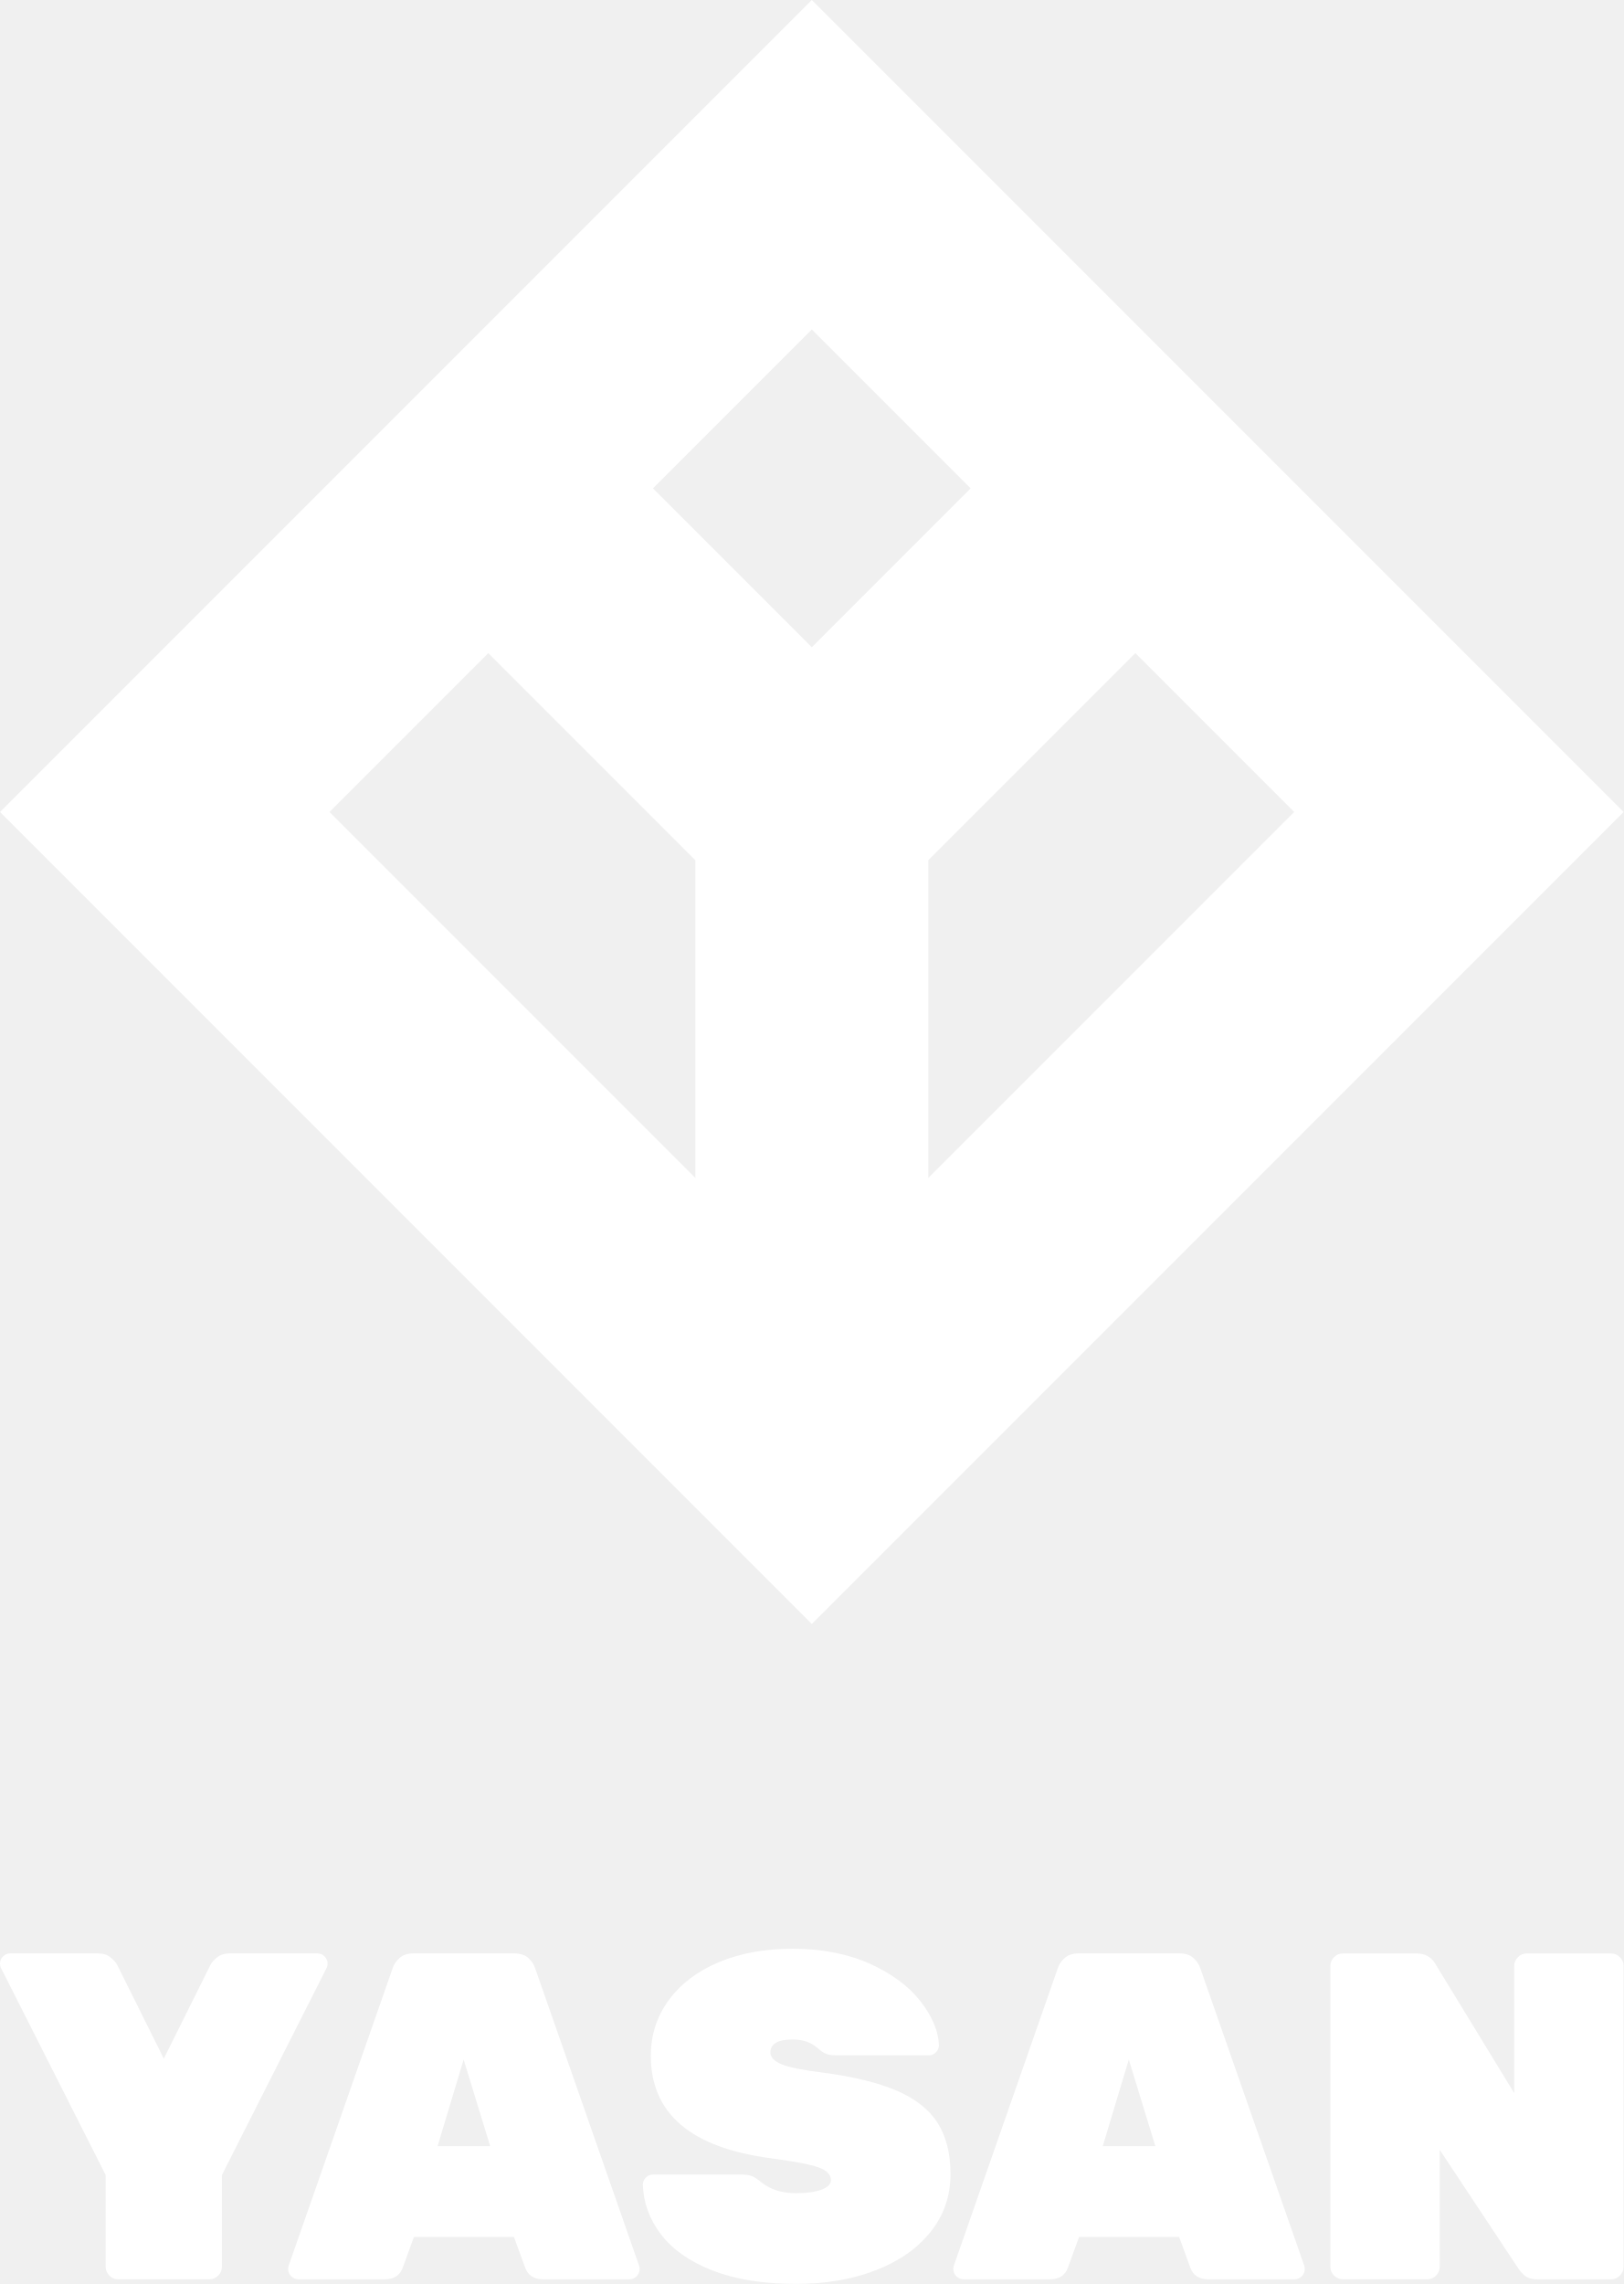
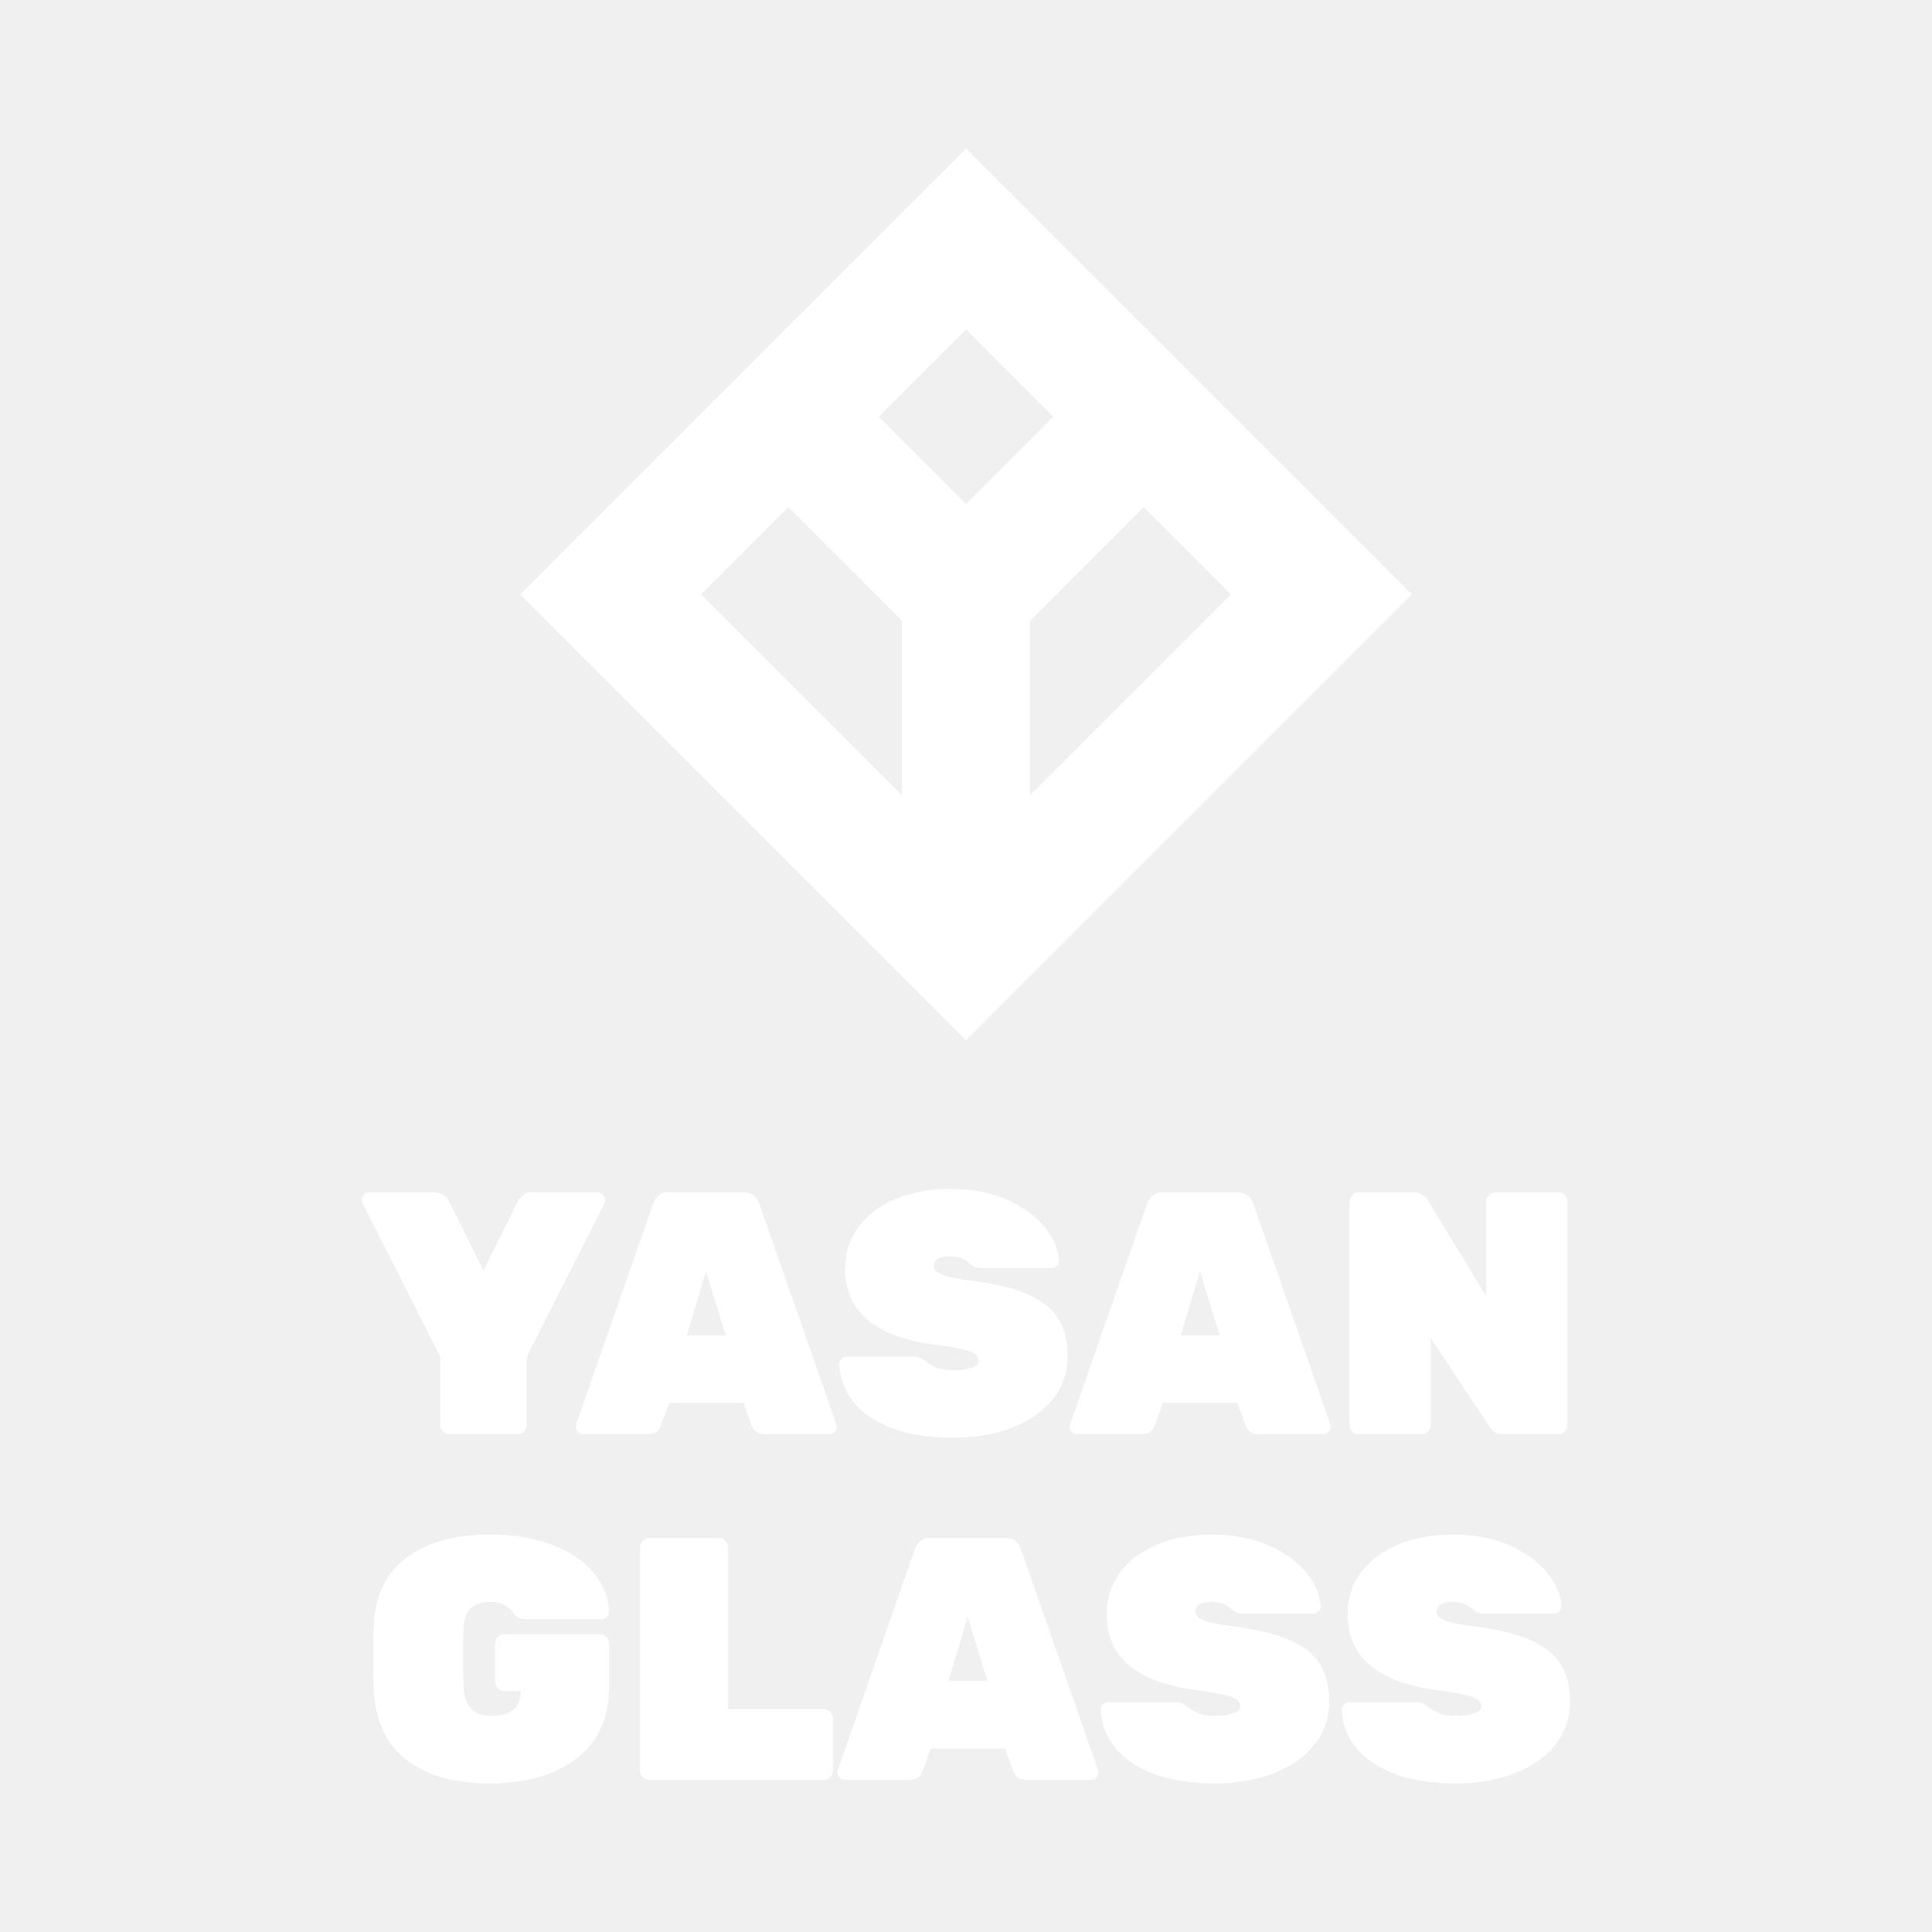
- <svg xmlns="http://www.w3.org/2000/svg" id="Layer_2" data-name="Layer 2" viewBox="0 0 350 492.25">
-   <defs>
-     <style>
-       .cls-1 {
-         fill: #fff;
-         stroke-width: 0px;
-       }
-     </style>
-   </defs>
-   <g id="Layer_1-2" data-name="Layer 1">
-     <g>
-       <g>
-         <path class="cls-1" d="m23.58,490.44c-.54-.54-.8-1.17-.8-1.9v-19.77L.2,424.11c-.14-.27-.2-.57-.2-.9,0-.6.22-1.12.65-1.56.43-.43.95-.65,1.55-.65h18.86c1.14,0,2.06.28,2.76.85.7.57,1.19,1.12,1.46,1.66l10.03,20.17,10.04-20.17c.27-.54.75-1.09,1.45-1.66.7-.57,1.62-.85,2.76-.85h18.86c.6,0,1.12.22,1.55.65.43.44.65.96.65,1.56,0,.34-.07.64-.2.9l-22.58,44.65v19.77c0,.74-.27,1.37-.8,1.9-.54.54-1.17.8-1.91.8h-19.67c-.74,0-1.37-.26-1.91-.8Z" />
-         <path class="cls-1" d="m62.77,490.59c-.43-.43-.65-.96-.65-1.56,0-.27.03-.5.1-.7l22.38-64.02c.27-.87.77-1.64,1.51-2.31.73-.67,1.74-1,3.01-1h21.77c1.27,0,2.27.33,3.01,1,.73.67,1.24,1.44,1.5,2.31l22.38,64.02c.07.2.1.43.1.7,0,.6-.22,1.12-.65,1.56-.44.43-.95.65-1.55.65h-18.56c-2.01,0-3.31-.83-3.91-2.51l-2.41-6.62h-21.57l-2.41,6.62c-.6,1.67-1.91,2.51-3.91,2.51h-18.56c-.6,0-1.12-.22-1.56-.65Zm31.56-28.05h11.34l-5.72-18.66-5.62,18.66Z" />
-         <path class="cls-1" d="m153.58,489.34c-4.92-1.94-8.61-4.53-11.09-7.78-2.48-3.25-3.78-6.81-3.91-10.69,0-.6.22-1.12.65-1.56.43-.43.95-.65,1.55-.65h19.07c.94,0,1.69.12,2.26.35s1.25.68,2.06,1.36c1.94,1.54,4.42,2.31,7.43,2.31,2.27,0,4.1-.25,5.47-.75,1.37-.5,2.06-1.18,2.06-2.06,0-1.2-.9-2.12-2.71-2.76-1.81-.64-5.22-1.29-10.23-1.96-17.26-2.27-25.89-9.63-25.89-22.08,0-4.48,1.29-8.48,3.86-11.99,2.57-3.51,6.17-6.24,10.79-8.18,4.62-1.94,9.93-2.91,15.95-2.91s11.81,1.07,16.56,3.21c4.75,2.14,8.39,4.83,10.94,8.08,2.54,3.25,3.88,6.4,4.01,9.48,0,.6-.22,1.12-.65,1.55-.44.44-.92.65-1.46.65h-20.07c-.94,0-1.67-.11-2.21-.35-.54-.23-1.14-.65-1.81-1.25-1.41-1.21-3.18-1.81-5.32-1.81-3.21,0-4.82.94-4.82,2.81,0,1,.79,1.84,2.36,2.51,1.57.67,4.5,1.27,8.78,1.8,6.69.87,12.06,2.18,16.1,3.92,4.05,1.74,6.99,4.06,8.83,6.97,1.84,2.91,2.76,6.57,2.76,10.99,0,4.75-1.44,8.91-4.31,12.49-2.88,3.58-6.84,6.34-11.89,8.28-5.05,1.94-10.75,2.91-17.11,2.91-7.09,0-13.09-.97-18.01-2.91Z" />
-         <path class="cls-1" d="m206.16,490.59c-.43-.43-.65-.96-.65-1.56,0-.27.03-.5.1-.7l22.38-64.02c.27-.87.77-1.64,1.51-2.31.73-.67,1.74-1,3.01-1h21.77c1.27,0,2.27.33,3.01,1,.73.67,1.24,1.44,1.5,2.31l22.38,64.02c.07.2.1.43.1.7,0,.6-.22,1.12-.65,1.56-.44.43-.95.65-1.55.65h-18.56c-2.01,0-3.31-.83-3.91-2.51l-2.41-6.62h-21.57l-2.41,6.62c-.6,1.67-1.91,2.51-3.91,2.51h-18.56c-.6,0-1.12-.22-1.56-.65Zm31.56-28.05h11.34l-5.72-18.66-5.62,18.66Z" />
-         <path class="cls-1" d="m287.59,490.44c-.54-.54-.8-1.17-.8-1.9v-64.83c0-.73.27-1.37.8-1.9.53-.54,1.17-.8,1.91-.8h15.85c1.87,0,3.24.77,4.11,2.31l16.96,27.79v-27.4c0-.73.27-1.37.8-1.9.54-.54,1.17-.8,1.91-.8h18.16c.73,0,1.37.27,1.91.8.53.54.8,1.17.8,1.9v64.83c0,.74-.27,1.37-.8,1.9-.54.54-1.17.8-1.91.8h-15.85c-1.14,0-2.01-.23-2.61-.7-.6-.47-1.1-1-1.5-1.61l-16.96-25.59v25.19c0,.74-.27,1.37-.8,1.9-.54.54-1.17.8-1.91.8h-18.16c-.74,0-1.37-.26-1.91-.8Z" />
-       </g>
-       <path class="cls-1" d="m175,0L0,175l175,175,175-175L175,0Zm25.11,185.4l44.64-44.64,34.24,34.24-78.87,78.87v-68.47Zm9.13-80.15l-34.24,34.24-34.24-34.24,34.24-34.24,34.24,34.24Zm-103.98,35.51l44.64,44.64v68.47l-78.87-78.87,34.24-34.24Z" />
-     </g>
-   </g>
+ <svg xmlns="http://www.w3.org/2000/svg" viewBox="0 0 2600 2600">
+   <path fill="#fff" fill-rule="nonzero" d="M605.2,1930.2C601.7,1930.2 598.8,1929 596.3,1926.5C593.7,1924 592.6,1921.1 592.6,1917.7L592.6,1826L487.9,1619.1C487.3,1617.8 487,1616.4 487,1614.9C487,1612.1 487.9,1609.7 490.1,1607.7C492,1605.7 494.3,1604.6 497.2,1604.6L584.6,1604.6C589.9,1604.6 594.1,1606 597.4,1608.6C600.7,1611.2 602.8,1613.8 604.2,1616.3L650.7,1709.8L697.2,1616.3C698.4,1613.8 700.7,1611.2 704,1608.6C707.1,1606 711.4,1604.6 716.8,1604.6L804.2,1604.6C806.9,1604.6 809.4,1605.7 811.4,1607.7C813.3,1609.7 814.5,1612.1 814.5,1614.9C814.5,1616.4 814.1,1617.8 813.5,1619.1L708.9,1826L708.9,1917.7C708.9,1921.1 707.5,1924 705.2,1926.5C702.7,1929 699.7,1930.2 696.3,1930.2L605.2,1930.2Z" />
+   <path fill="#fff" fill-rule="nonzero" d="M785,1930.2C782.3,1930.2 780,1929.2 777.9,1927.2C775.9,1925.2 774.9,1922.8 774.9,1920C774.9,1918.8 774.9,1917.7 775.3,1916.7L879,1620C880.4,1616 882.7,1612.4 886,1609.3C889.5,1606.2 894.1,1604.6 899.9,1604.6L1000.9,1604.6C1006.7,1604.6 1011.4,1606.2 1014.9,1609.3C1018.4,1612.4 1020.7,1616 1021.8,1620L1125.5,1916.7C1125.9,1917.7 1126.1,1918.8 1126.1,1920C1126.1,1922.8 1124.9,1925.2 1123,1927.2C1121.1,1929.2 1118.6,1930.2 1115.8,1930.2L1029.8,1930.2C1020.5,1930.2 1014.5,1926.4 1011.6,1918.6L1000.5,1887.9L900.5,1887.9L889.3,1918.6C886.6,1926.4 880.4,1930.2 871.1,1930.2L785,1930.2ZM924.2,1797.2L976.7,1797.2L950.1,1710.7L924.2,1797.2Z" />
+   <path fill="#fff" fill-rule="nonzero" d="M1282.3,1934.9C1249.4,1934.9 1221.6,1930.4 1198.8,1921.4C1176.1,1912.4 1158.9,1900.4 1147.4,1885.3C1136,1870.3 1130,1853.8 1129.2,1835.8C1129.2,1833 1130.4,1830.6 1132.3,1828.6C1134.2,1826.6 1136.8,1825.6 1139.5,1825.6L1227.9,1825.6C1232.3,1825.6 1235.8,1826.1 1238.3,1827.2C1241,1828.3 1244.1,1830.4 1247.8,1833.5C1256.9,1840.6 1268.4,1844.2 1282.3,1844.2C1292.8,1844.2 1301.3,1843 1307.7,1840.7C1314.1,1838.4 1317.2,1835.2 1317.2,1831.2C1317.2,1825.6 1312.9,1821.3 1304.6,1818.4C1296.3,1815.4 1280.4,1812.4 1257.1,1809.3C1177.3,1798.8 1137.2,1764.6 1137.2,1707C1137.2,1686.2 1143.2,1667.7 1155.2,1651.4C1167,1635.1 1183.7,1622.5 1205.2,1613.5C1226.5,1604.5 1251.1,1600 1279,1600C1308.3,1600 1333.9,1605 1355.8,1614.9C1377.9,1624.8 1394.7,1637.3 1406.5,1652.3C1418.4,1667.4 1424.6,1682 1425.1,1696.3C1425.1,1699.1 1424.2,1701.5 1422,1703.5C1420.1,1705.5 1417.8,1706.5 1415.3,1706.5L1322.2,1706.5C1318,1706.5 1314.5,1706 1312.2,1704.9C1309.6,1703.8 1306.7,1701.9 1303.6,1699.1C1297.2,1693.5 1288.9,1690.7 1279,1690.7C1264.1,1690.7 1256.7,1695 1256.7,1703.7C1256.7,1708.4 1260.4,1712.2 1267.6,1715.3C1274.9,1718.4 1288.5,1721.2 1308.3,1723.7C1339.3,1727.7 1364.3,1733.8 1383.1,1741.9C1401.7,1749.9 1415.4,1760.7 1424,1774.2C1432.5,1787.7 1436.8,1804.6 1436.8,1825.1C1436.8,1847.1 1430,1866.4 1416.8,1883C1403.4,1899.6 1385,1912.4 1361.6,1921.4C1338.1,1930.4 1311.8,1934.9 1282.3,1934.9Z" />
+   <path fill="#fff" fill-rule="nonzero" d="M1449.8,1930.2C1447,1930.2 1444.5,1929.2 1442.6,1927.2C1440.4,1925.2 1439.5,1922.8 1439.5,1920C1439.5,1918.8 1439.7,1917.7 1440.1,1916.7L1543.7,1620C1544.9,1616 1547.2,1612.4 1550.7,1609.3C1554,1606.2 1558.7,1604.6 1564.7,1604.6L1665.6,1604.6C1671.5,1604.6 1676.1,1606.2 1679.6,1609.3C1682.9,1612.4 1685.2,1616 1686.6,1620L1790.3,1916.7C1790.5,1917.7 1790.6,1918.8 1790.6,1920C1790.6,1922.8 1789.7,1925.2 1787.7,1927.2C1785.6,1929.2 1783.3,1930.2 1780.4,1930.2L1694.3,1930.2C1685,1930.2 1679,1926.4 1676.3,1918.6L1665.1,1887.9L1565.1,1887.9L1554,1918.6C1551.1,1926.4 1545.1,1930.2 1535.8,1930.2L1449.8,1930.2ZM1588.9,1797.2L1641.4,1797.2L1614.9,1710.7L1588.9,1797.2Z" />
+   <path fill="#fff" fill-rule="nonzero" d="M1828.8,1930.2C1825.3,1930.2 1822.4,1929 1819.9,1926.5C1817.6,1924 1816.2,1921.1 1816.2,1917.7L1816.2,1617.2C1816.2,1613.8 1817.6,1610.8 1819.9,1608.4C1822.4,1605.9 1825.3,1604.6 1828.8,1604.6L1902.3,1604.6C1911,1604.6 1917.4,1608.2 1921.5,1615.3L1999.9,1744.2L1999.9,1617.2C1999.9,1613.8 2001.3,1610.8 2003.6,1608.4C2006.1,1605.9 2009.1,1604.6 2012.5,1604.6L2096.7,1604.6C2100.1,1604.6 2103,1605.9 2105.6,1608.4C2108.1,1610.8 2109.3,1613.8 2109.3,1617.2L2109.3,1917.7C2109.3,1921.1 2108.1,1924 2105.6,1926.5C2103,1929 2100.1,1930.2 2096.7,1930.2L2023.2,1930.2C2018,1930.2 2013.9,1929.1 2011.2,1927C2008.3,1924.8 2006,1922.3 2004.2,1919.5L1925.5,1800.9L1925.5,1917.7C1925.5,1921.1 1924.4,1924 1921.8,1926.5C1919.3,1929 1916.4,1930.2 1912.9,1930.2L1828.8,1930.2Z" />
+   <path fill="#fff" fill-rule="nonzero" d="M659.4,2400C611.4,2400 573.8,2389.3 546.5,2367.9C519.1,2346.5 504.6,2314.6 502.9,2272.1C502.5,2263.7 502.3,2249.9 502.3,2230.7C502.3,2211.2 502.5,2197 502.9,2188.4C504.4,2148.1 519.1,2117.4 547,2096.5C574.9,2075.6 612.3,2065.1 659.4,2065.1C691.2,2065.1 719.1,2069.8 743.2,2079.1C767.4,2088.4 786,2100.9 799,2116.7C812.2,2132.6 818.9,2149.9 819.5,2168.8C819.5,2171.6 818.5,2174 816.4,2176C814.5,2178.1 812.2,2179.1 809.2,2179.1L706.5,2179.1C700.3,2179.1 695.9,2177.4 693,2173.9C692.8,2173.3 691.2,2171.4 688.9,2168.1C686.4,2164.9 682.5,2162 677.5,2159.5C672.2,2157 666.4,2155.8 659.4,2155.8C636.6,2155.8 624.6,2167.4 623.8,2190.7C623.4,2199.1 623.2,2212.1 623.2,2229.8C623.2,2247.4 623.4,2260.8 623.8,2269.8C624.6,2296.1 637.2,2309.3 661.4,2309.3C673.8,2309.3 683.5,2306.7 690.4,2301.4C697.4,2296.1 700.9,2287.7 700.9,2276.3L700.9,2275.8L679,2275.8C675.7,2275.8 672.6,2274.6 670.3,2272.1C667.8,2269.6 666.4,2266.7 666.4,2263.3L666.4,2211.6C666.4,2208.2 667.8,2205.3 670.3,2202.8C672.6,2200.3 675.7,2199.1 679,2199.1L806.9,2199.1C810.4,2199.1 813.3,2200.3 815.8,2202.8C818.4,2205.3 819.5,2208.2 819.5,2211.6L819.5,2272.1C819.5,2299.4 812.7,2322.6 799.4,2341.9C785.8,2361.1 767,2375.6 743,2385.3C718.9,2395.1 691.2,2400 659.4,2400Z" />
+   <path fill="#fff" fill-rule="nonzero" d="M874,2395.3C870.5,2395.3 867.6,2394.1 865.1,2391.6C862.5,2389.1 861.4,2386.2 861.4,2382.8L861.4,2082.3C861.4,2078.9 862.5,2076 865.1,2073.5C867.6,2071 870.5,2069.8 874,2069.8L967,2069.8C970.3,2069.8 973.4,2071 975.7,2073.5C978.2,2076 979.6,2078.9 979.6,2082.3L979.6,2300L1108.3,2300C1111.8,2300 1114.7,2301.2 1117.2,2303.7C1119.7,2306.2 1120.9,2309.1 1120.9,2312.6L1120.9,2382.8C1120.9,2386.2 1119.7,2389.1 1117.2,2391.6C1114.7,2394.1 1111.8,2395.3 1108.3,2395.3L874,2395.3Z" />
+   <path fill="#fff" fill-rule="nonzero" d="M1137.2,2395.3C1134.4,2395.3 1131.9,2394.3 1130,2392.3C1128,2390.3 1126.9,2387.9 1126.9,2385.1C1126.9,2383.9 1127.1,2382.8 1127.5,2381.9L1231.1,2085.1C1232.3,2081.1 1234.6,2077.5 1238.1,2074.4C1241.6,2071.3 1246.3,2069.8 1252.1,2069.8L1353,2069.8C1358.9,2069.8 1363.5,2071.3 1367,2074.4C1370.3,2077.5 1372.6,2081.1 1374,2085.1L1477.7,2381.9C1478,2382.8 1478,2383.9 1478,2385.1C1478,2387.9 1477.1,2390.3 1475.1,2392.3C1473,2394.3 1470.7,2395.3 1468,2395.3L1381.9,2395.3C1372.6,2395.3 1366.4,2391.5 1363.7,2383.7L1352.5,2353L1252.5,2353L1241.4,2383.7C1238.5,2391.5 1232.5,2395.3 1223.2,2395.3L1137.2,2395.3ZM1276.3,2262.3L1328.8,2262.3L1302.3,2175.8L1276.3,2262.3Z" />
+   <path fill="#fff" fill-rule="nonzero" d="M1634.4,2400C1601.5,2400 1573.8,2395.5 1550.9,2386.5C1528,2377.5 1511,2365.5 1499.6,2350.5C1488.1,2335.4 1481.9,2318.9 1481.3,2300.9C1481.3,2298.1 1482.3,2295.7 1484.4,2293.7C1486.4,2291.7 1488.9,2290.7 1491.6,2290.7L1580,2290.7C1584.2,2290.7 1587.7,2291.2 1590.4,2292.3C1593.2,2293.4 1596.3,2295.5 1599.9,2298.6C1609.1,2305.7 1620.5,2309.3 1634.4,2309.3C1644.9,2309.3 1653.4,2308.1 1659.8,2305.8C1666,2303.5 1669.3,2300.3 1669.3,2296.3C1669.3,2290.7 1665.1,2286.4 1656.7,2283.5C1648.4,2280.5 1632.5,2277.5 1609.2,2274.4C1529.2,2263.9 1489.3,2229.8 1489.3,2172.1C1489.3,2151.3 1495.3,2132.8 1507.1,2116.5C1519.1,2100.2 1535.8,2087.6 1557.1,2078.6C1578.6,2069.6 1603.2,2065.1 1631.1,2065.1C1660.2,2065.1 1685.8,2070.1 1707.9,2080C1730,2089.9 1746.8,2102.4 1758.7,2117.4C1770.3,2132.5 1776.5,2147.1 1777.3,2161.4C1777.3,2164.2 1776.1,2166.6 1774.2,2168.6C1772.2,2170.6 1769.9,2171.6 1767.4,2171.6L1674.4,2171.6C1670.1,2171.6 1666.6,2171.1 1664.1,2170C1661.8,2168.9 1658.9,2167 1655.8,2164.2C1649.4,2158.6 1641,2155.8 1631.1,2155.8C1616.2,2155.8 1608.9,2160.1 1608.9,2168.8C1608.9,2173.5 1612.5,2177.4 1619.7,2180.5C1627.1,2183.6 1640.6,2186.4 1660.4,2188.8C1691.4,2192.9 1716.4,2198.9 1735,2207C1753.8,2215 1767.6,2225.8 1776.1,2239.3C1784.6,2252.8 1788.9,2269.8 1788.9,2290.2C1788.9,2312.2 1782.1,2331.5 1768.7,2348.1C1755.6,2364.7 1737.2,2377.5 1713.7,2386.5C1690.3,2395.5 1663.9,2400 1634.4,2400Z" />
+   <path fill="#fff" fill-rule="nonzero" d="M1958.7,2400C1925.7,2400 1897.8,2395.5 1875.1,2386.5C1852.3,2377.5 1835.2,2365.5 1823.8,2350.5C1812.2,2335.4 1806.2,2318.9 1805.6,2300.9C1805.6,2298.1 1806.5,2295.7 1808.7,2293.7C1810.6,2291.7 1812.9,2290.7 1815.8,2290.7L1904.2,2290.7C1908.5,2290.7 1912,2291.2 1914.7,2292.3C1917.2,2293.4 1920.5,2295.5 1924.2,2298.6C1933.1,2305.7 1944.7,2309.3 1958.7,2309.3C1969.1,2309.3 1977.7,2308.1 1983.9,2305.8C1990.3,2303.5 1993.6,2300.3 1993.6,2296.3C1993.6,2290.7 1989.3,2286.4 1981,2283.5C1972.6,2280.5 1956.7,2277.5 1933.5,2274.4C1853.4,2263.9 1813.5,2229.8 1813.5,2172.1C1813.5,2151.3 1819.5,2132.8 1831.3,2116.5C1843.4,2100.2 1860,2087.6 1881.3,2078.6C1902.9,2069.6 1927.5,2065.1 1955.4,2065.1C1984.4,2065.1 2010,2070.1 2032.1,2080C2054,2089.9 2071.1,2102.4 2082.7,2117.4C2094.5,2132.5 2100.7,2147.1 2101.3,2161.4C2101.3,2164.2 2100.3,2166.6 2098.4,2168.6C2096.3,2170.6 2094.1,2171.6 2091.6,2171.6L1998.6,2171.6C1994.3,2171.6 1990.8,2171.1 1988.3,2170C1985.8,2168.9 1983.1,2167 1980,2164.2C1973.4,2158.6 1965.3,2155.8 1955.4,2155.8C1940.5,2155.8 1933.1,2160.1 1933.1,2168.8C1933.1,2173.5 1936.6,2177.4 1943.9,2180.5C1951.3,2183.6 1964.9,2186.4 1984.6,2188.8C2015.6,2192.9 2040.5,2198.9 2059.2,2207C2078,2215 2091.6,2225.8 2100.1,2239.3C2108.7,2252.8 2112.9,2269.8 2112.9,2290.2C2112.9,2312.2 2106.3,2331.5 2093,2348.1C2079.6,2364.7 2061.4,2377.5 2037.9,2386.5C2014.5,2395.5 1988.1,2400 1958.7,2400Z" />
+   <path fill="#fff" fill-rule="nonzero" d="M1060.9,682.6L1213.9,835.7L1213.9,1070.4L943.5,800L1060.9,682.6ZM1417.4,560.9L1300,678.3L1182.6,560.9L1300,443.5L1417.4,560.9ZM1386.1,835.7L1539.1,682.6L1656.5,800L1386.1,1070.4L1386.1,835.7ZM1300,200L700,800L1300,1400L1900,800L1300,200Z" />
</svg>
